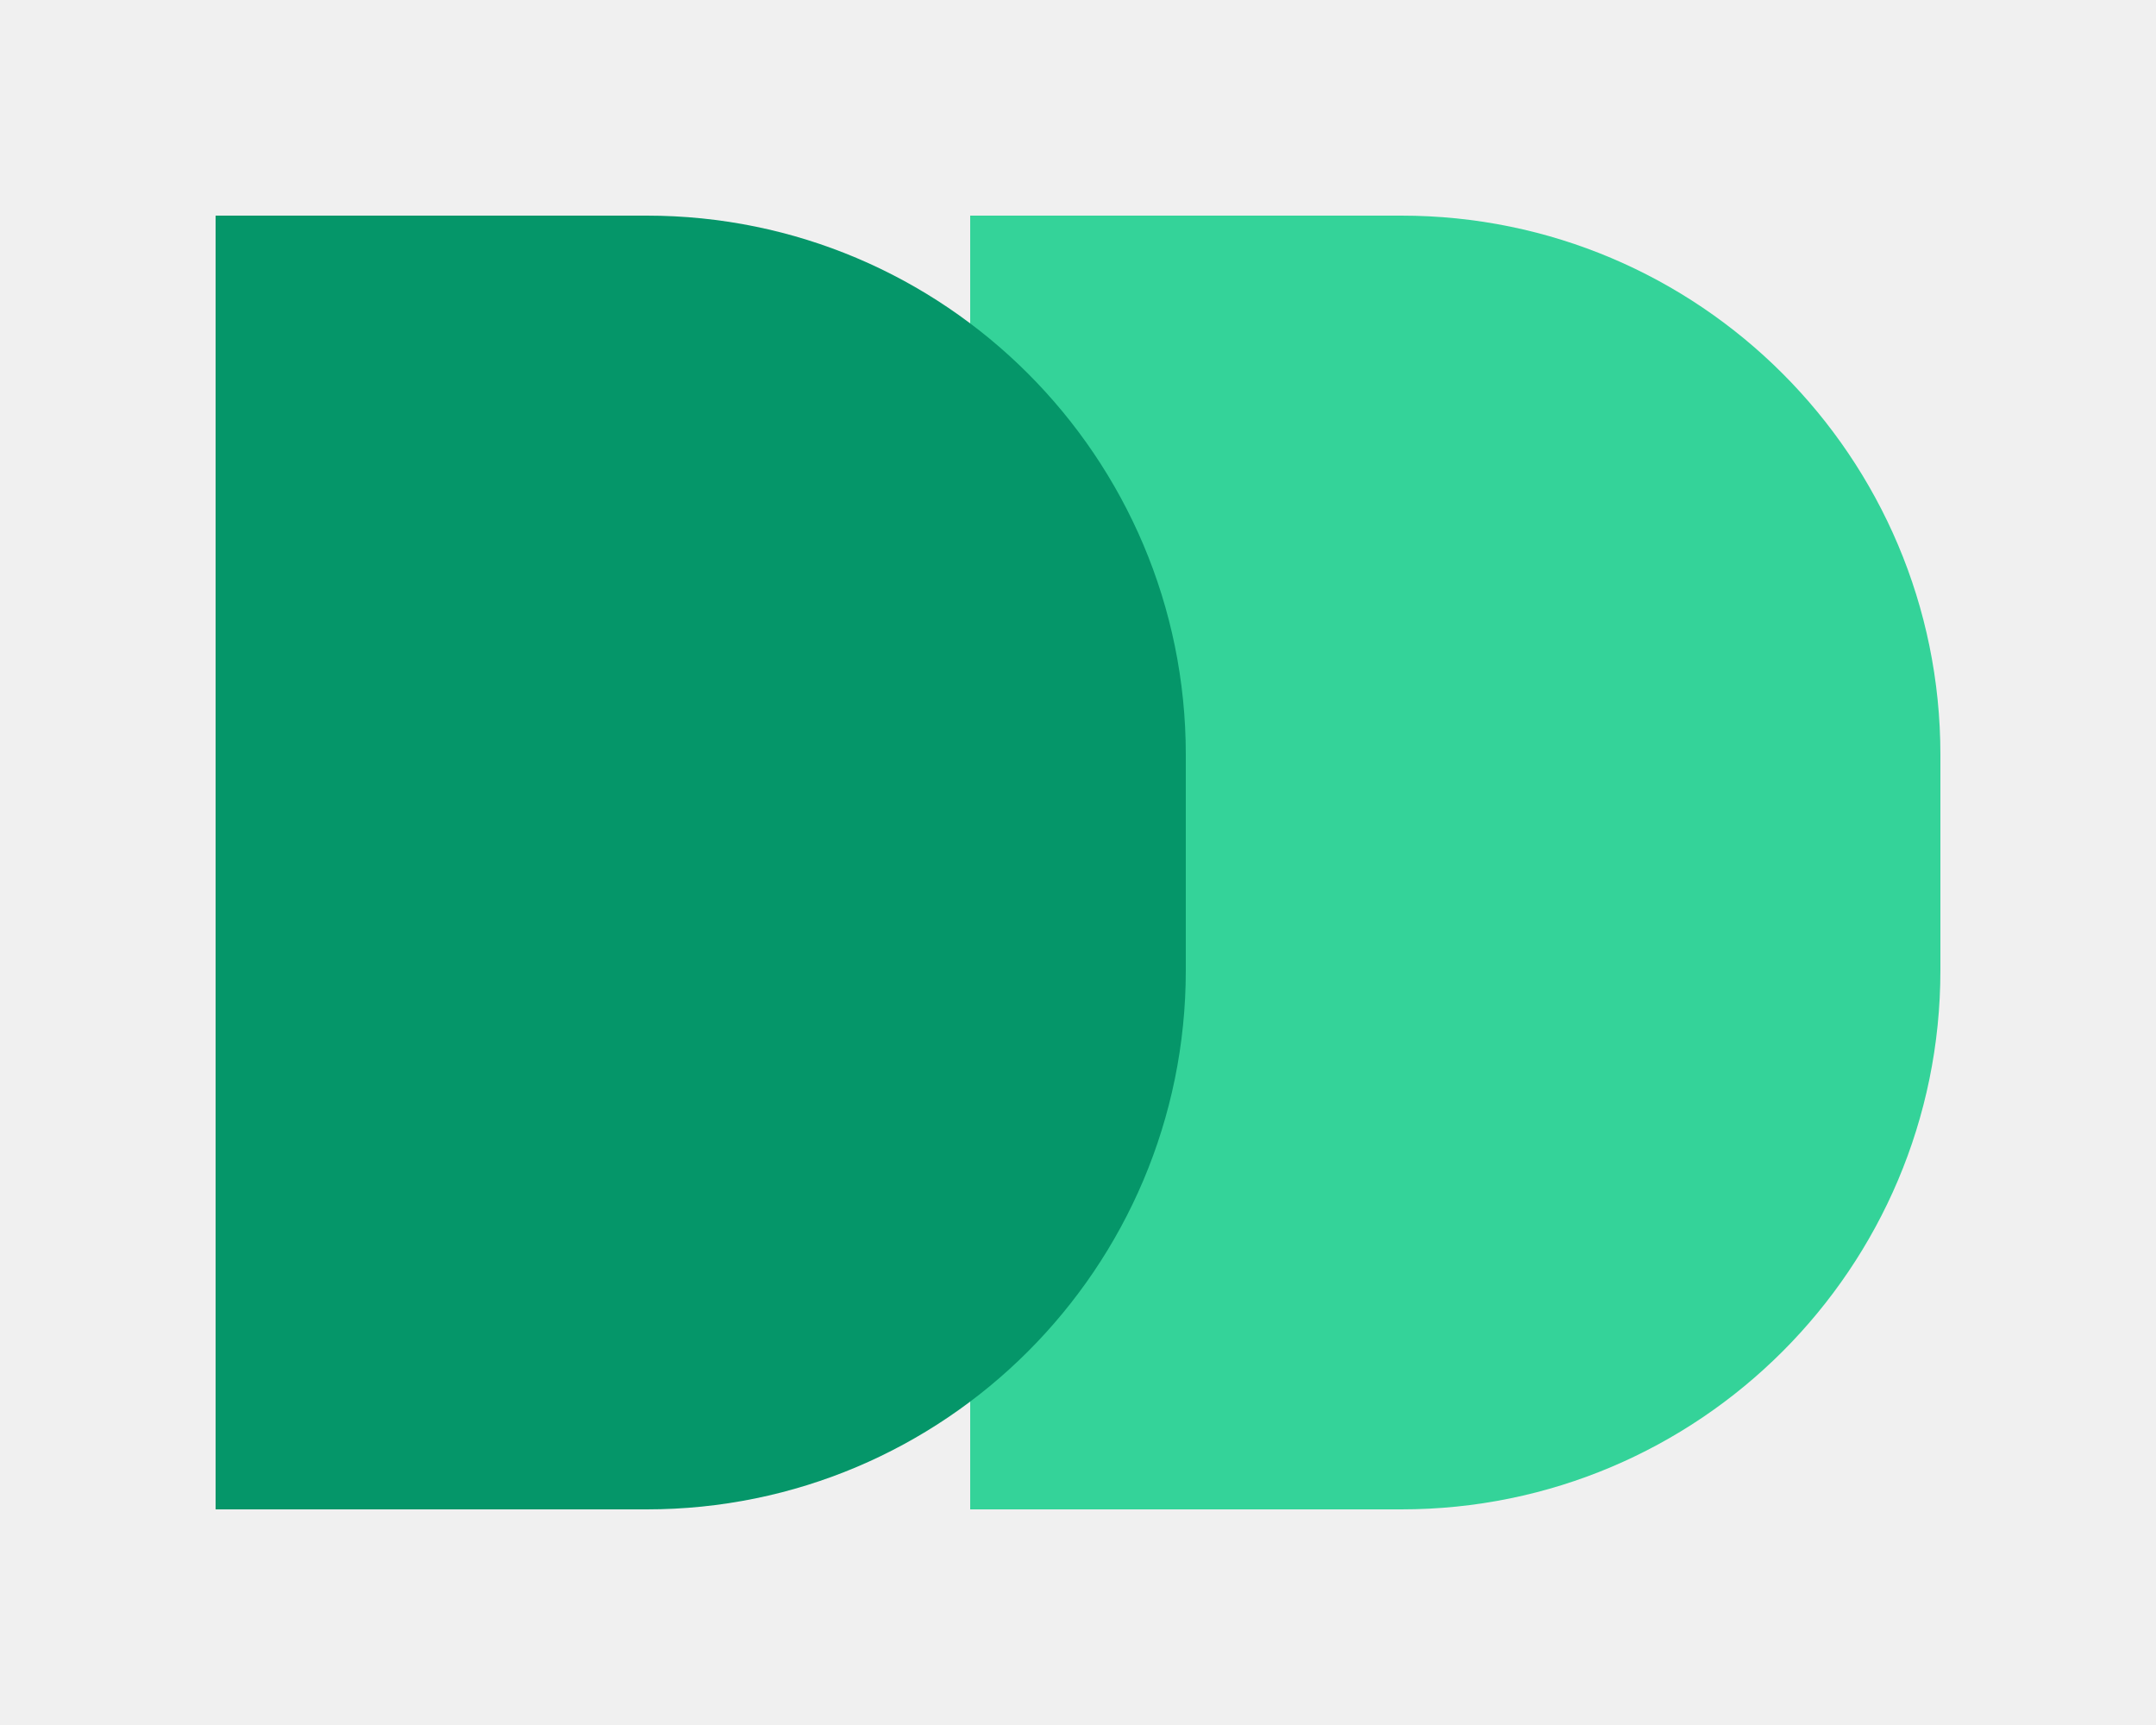
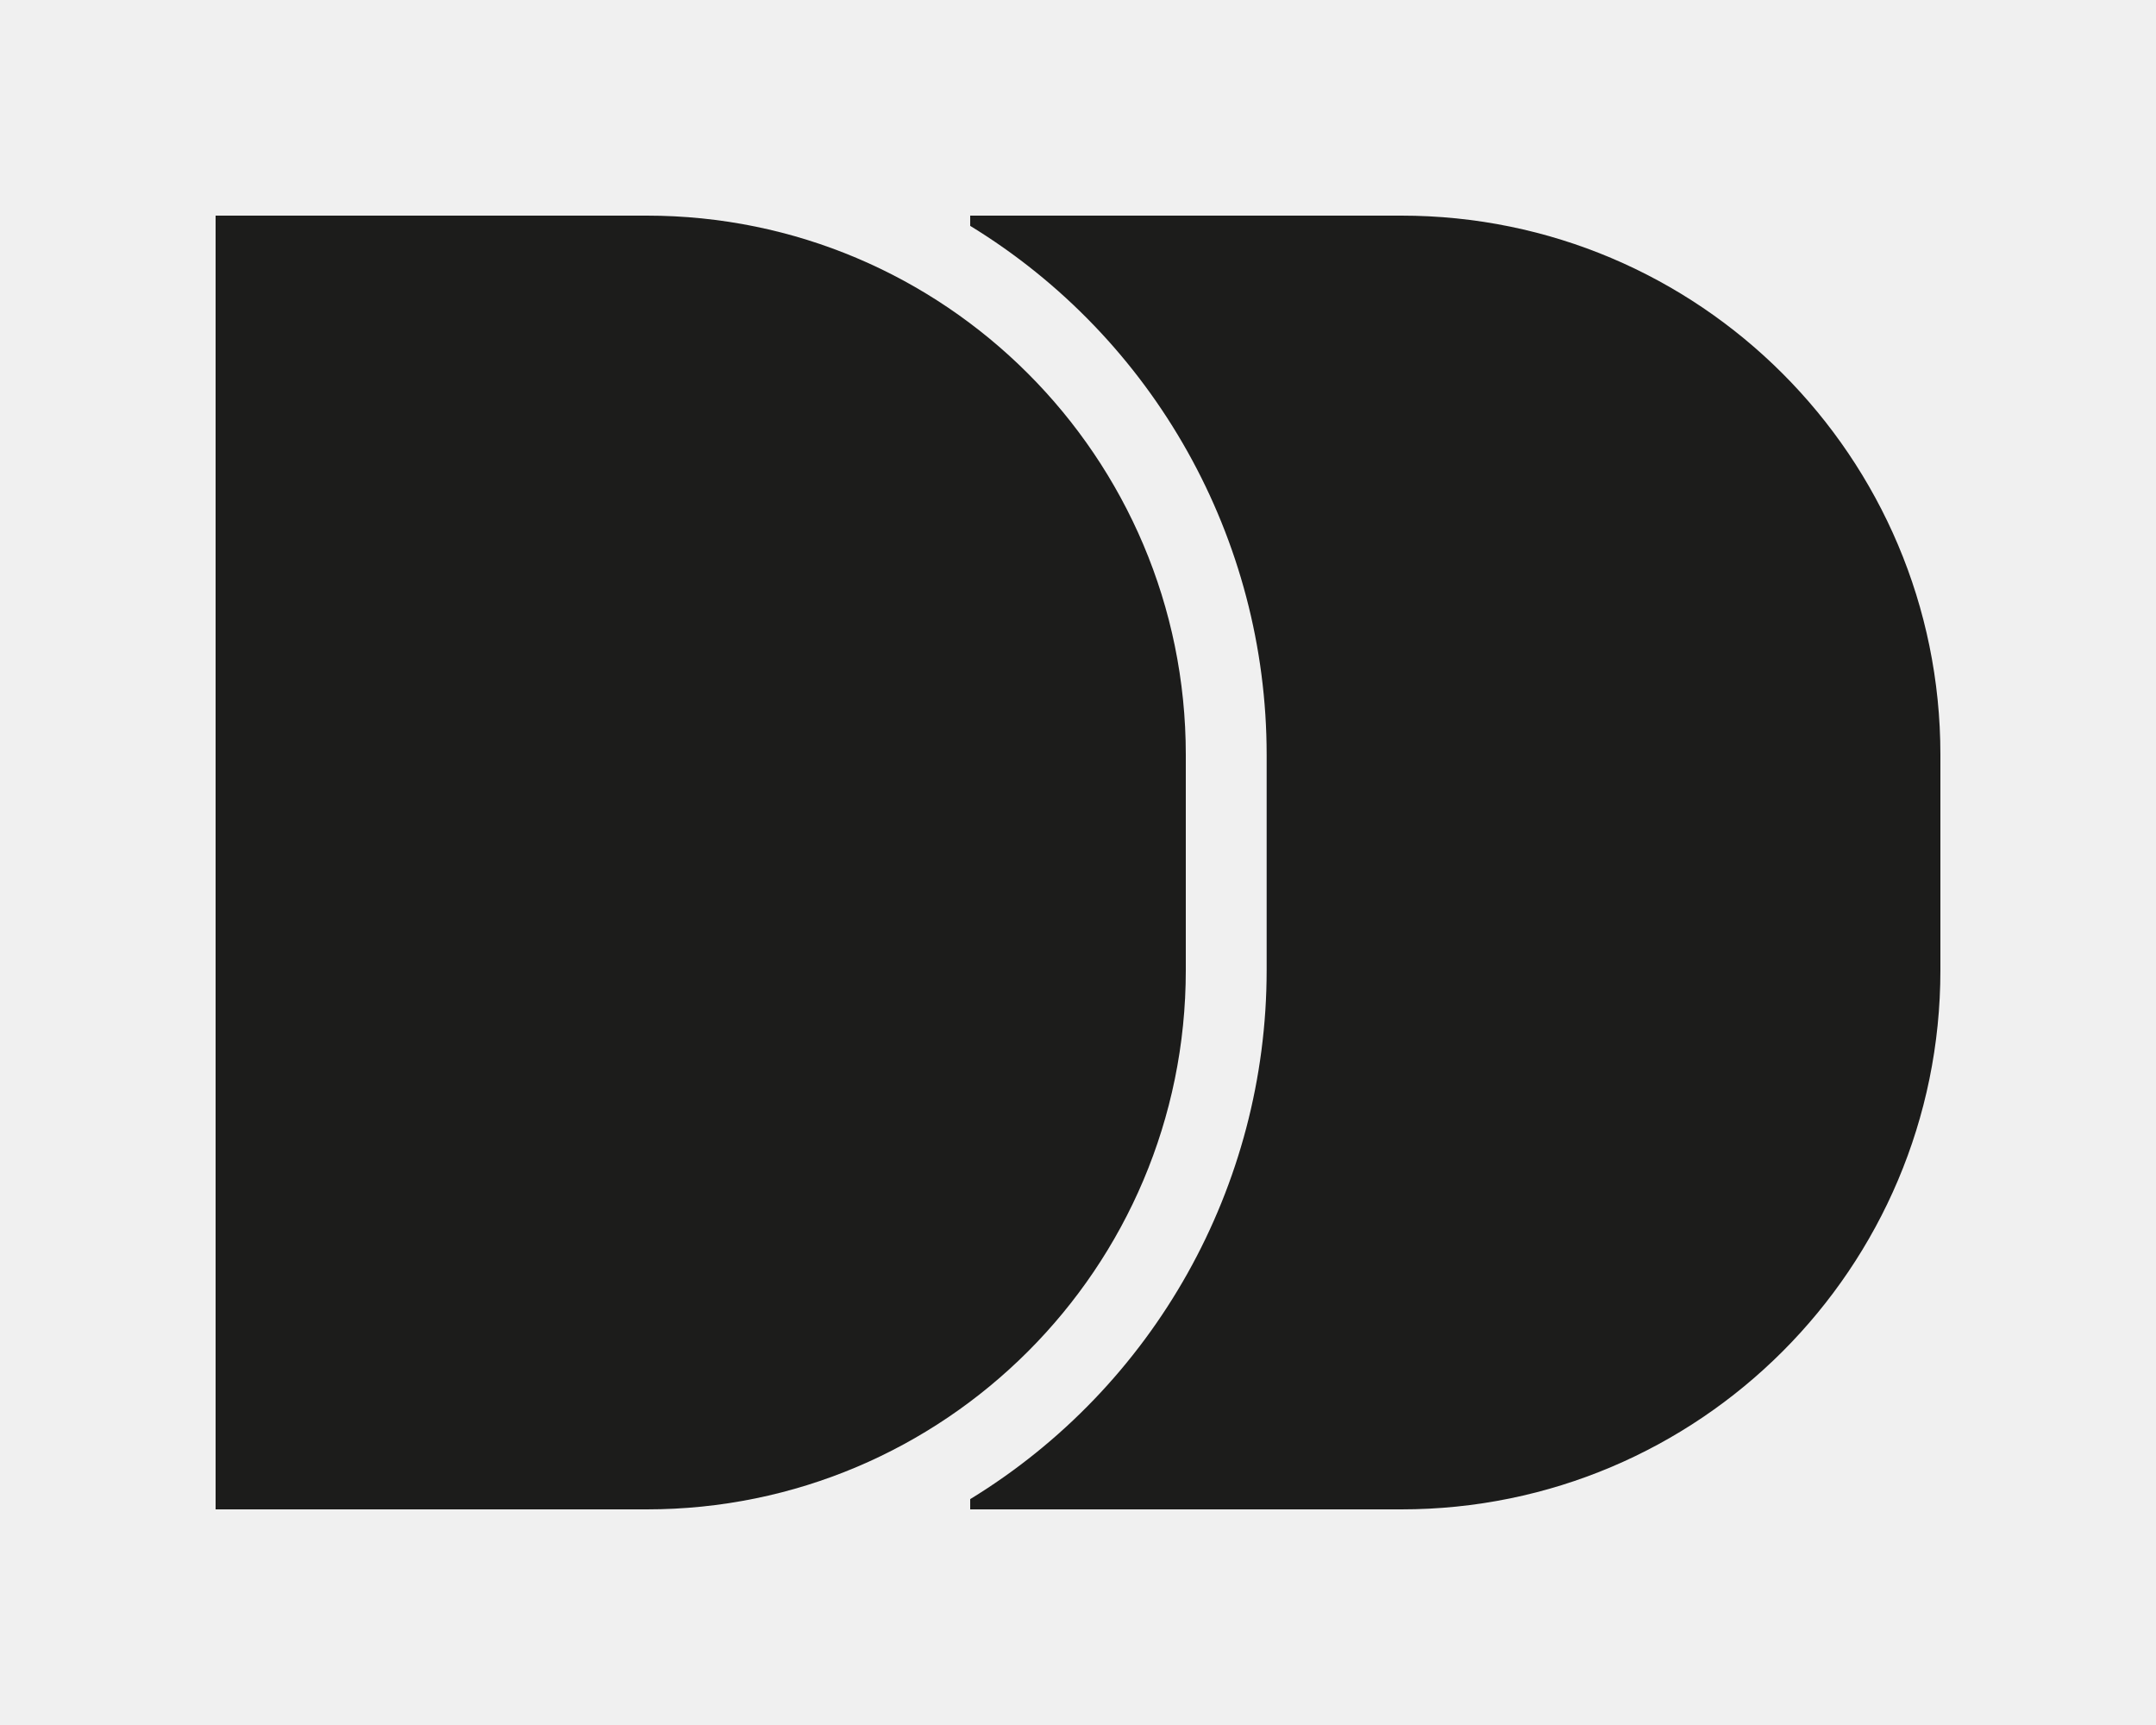
<svg xmlns="http://www.w3.org/2000/svg" viewBox="0 0 40 32" fill="none" width="80" height="64">
-   <path d="M18 4h8a10 10 0 0 1 10 10v4a10 10 0 0 1-10 10h-8V4z" fill="#34d399" />
-   <path d="M4 4h8a10 10 0 0 1 10 10v4a10 10 0 0 1-10 10H4V4z" fill="#059669" />
+   <style>
+     path { fill: #1c1c1b; }
+     @media (prefers-color-scheme: dark) { path { fill: #ffffff; } }
+   </style>
+   <path d="M18 4v.19a11.5 11.5 0 0 1 5.5 9.81v4a11.5 11.5 0 0 1-5.5 9.81V28h8a10 10 0 0 0 10-10v-4A10 10 0 0 0 26 4h-8z" />
+   <path d="M4 4h8a10 10 0 0 1 10 10v4a10 10 0 0 1-10 10H4V4z" />
</svg>
